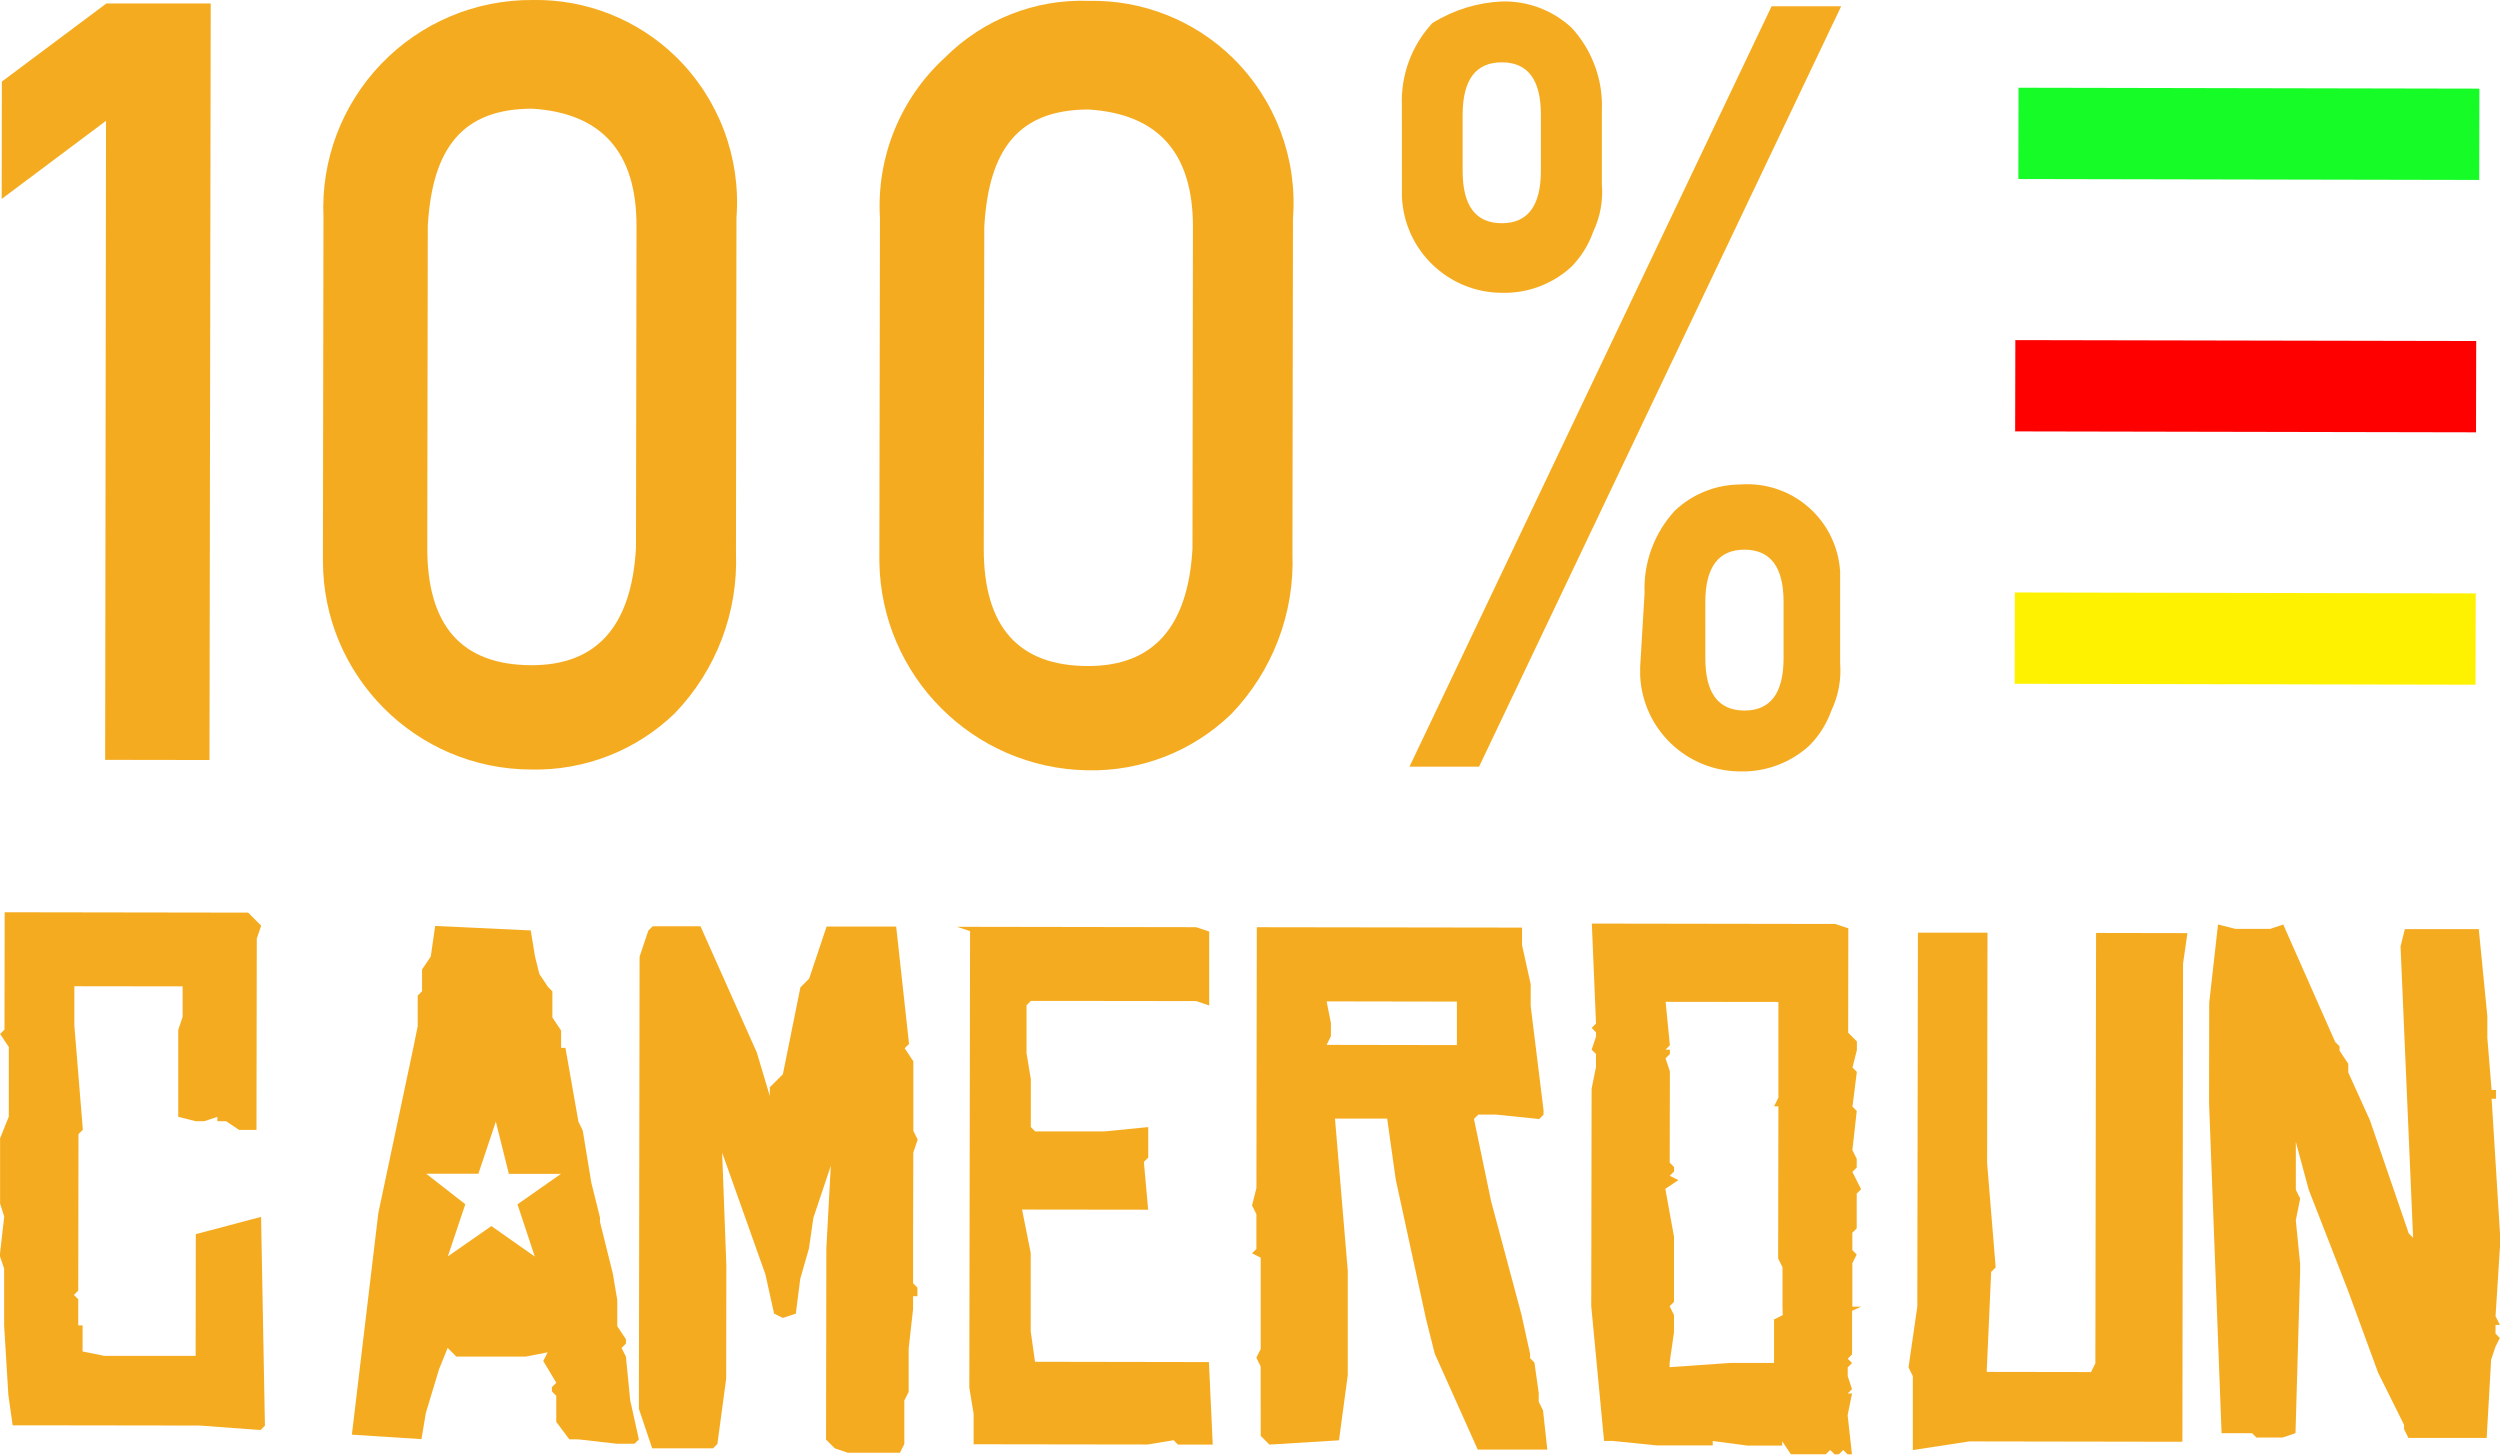
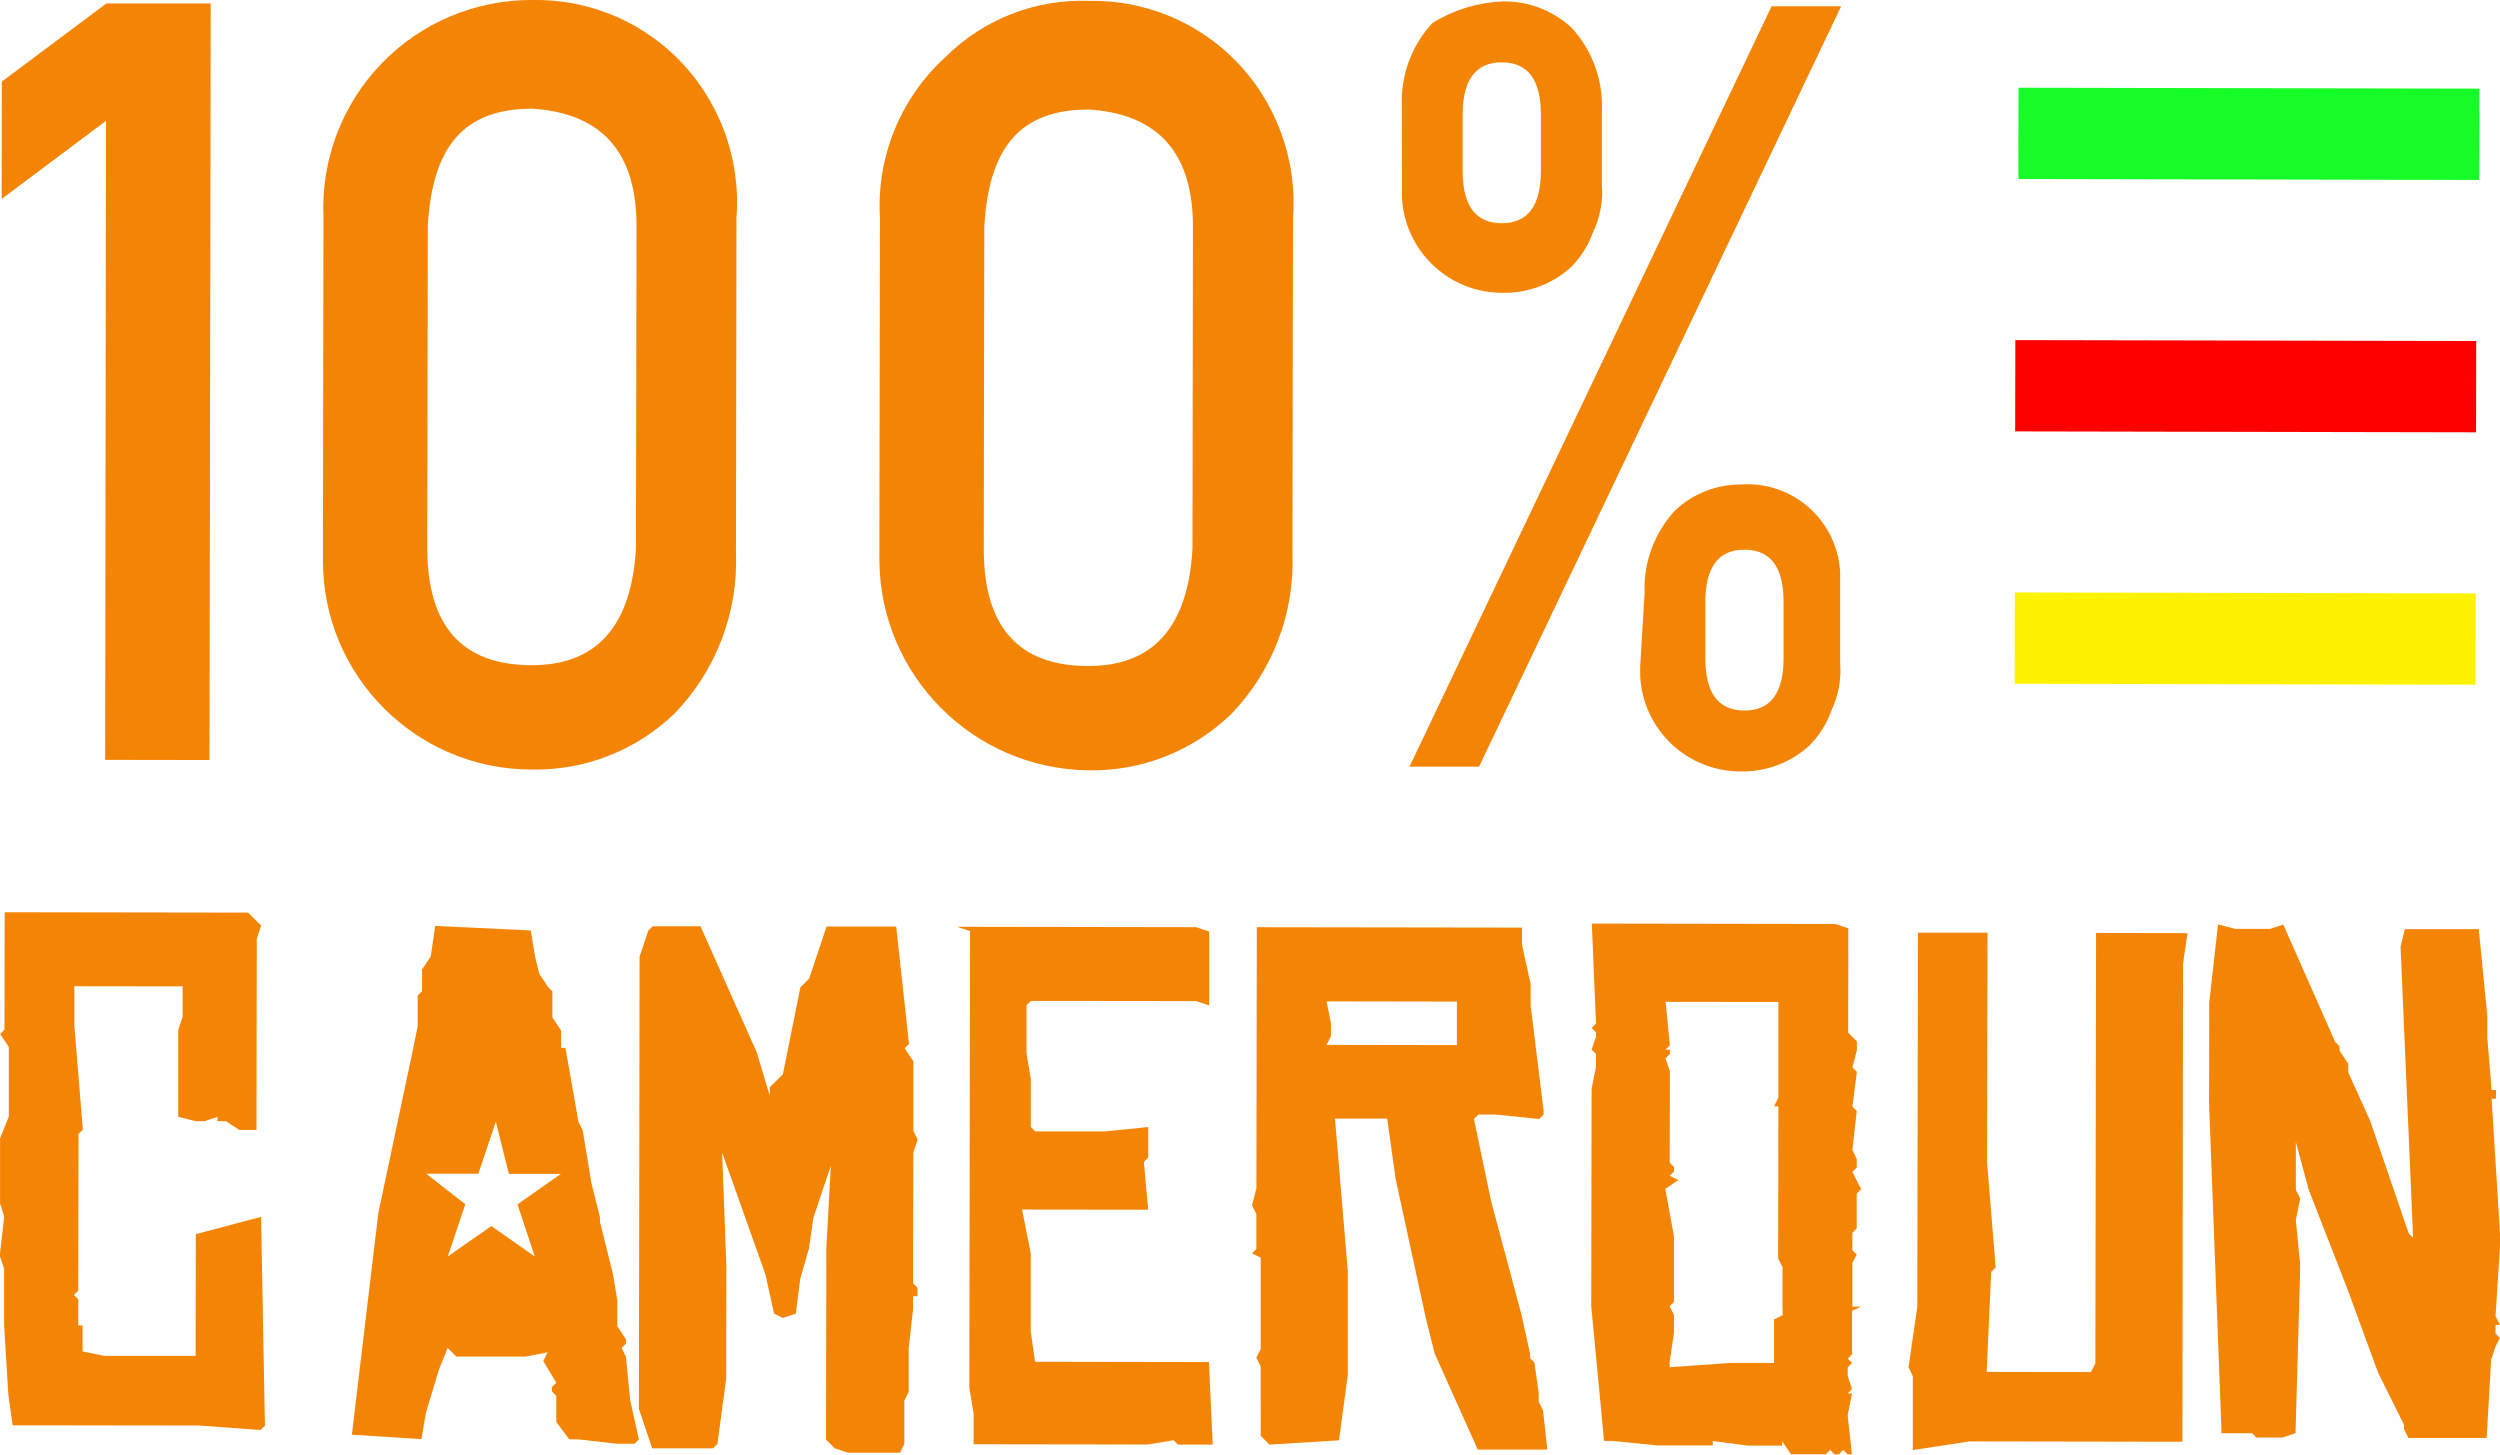
<svg xmlns="http://www.w3.org/2000/svg" width="90.195" height="52.468" viewBox="0 0 90.195 52.468">
  <g id="Groupe_1446" data-name="Groupe 1446" transform="translate(-5.097 -11.437)">
    <g id="Groupe_1443" data-name="Groupe 1443" transform="translate(5.158 11.437)">
-       <path id="Tracé_467" data-name="Tracé 467" d="M8.9,15.751,5.136,18.569l.006-4.234,3.769-2.817,3.766,0-.044,27.294-3.764-.006Z" transform="translate(-5.136 -11.392)" fill="#f5ab1f" />
-       <path id="Tracé_468" data-name="Tracé 468" d="M12.548,19.268a7.5,7.5,0,0,1,7.542-7.831,7.226,7.226,0,0,1,5.173,2.047,7.336,7.336,0,0,1,2.185,5.807L27.43,31.37a7.908,7.908,0,0,1-2.206,5.8A7.218,7.218,0,0,1,20.046,39.2a7.529,7.529,0,0,1-7.517-7.541v-.315Zm11.294.332q.007-4-3.758-4.242c-2.51,0-3.61,1.406-3.772,4.23l-.019,11.607q-.007,4.235,3.758,4.241,3.53.007,3.772-4.228Z" transform="translate(-0.939 -11.437)" fill="#f5ab1f" />
-       <path id="Tracé_469" data-name="Tracé 469" d="M25.355,19.287a7.257,7.257,0,0,1,2.361-5.8,6.976,6.976,0,0,1,5.18-2.03A7.221,7.221,0,0,1,38.069,13.5a7.335,7.335,0,0,1,2.187,5.807l-.019,12.078a7.916,7.916,0,0,1-2.206,5.8,7.222,7.222,0,0,1-5.18,2.032,7.635,7.635,0,0,1-7.517-7.542v-.314Zm11.292.331q.007-4-3.758-4.241c-2.51,0-3.609,1.406-3.77,4.23L29.1,31.214q-.007,4.235,3.758,4.241,3.53.007,3.772-4.228Z" transform="translate(6.331 -11.426)" fill="#f5ab1f" />
-       <path id="Tracé_470" data-name="Tracé 470" d="M37.361,15.23a4.137,4.137,0,0,1,1.1-2.979,5.193,5.193,0,0,1,2.511-.781,3.564,3.564,0,0,1,2.508.945A4.144,4.144,0,0,1,44.576,15.4l0,2.667a3.362,3.362,0,0,1-.317,1.724,3.417,3.417,0,0,1-.785,1.254,3.568,3.568,0,0,1-2.511.937,3.621,3.621,0,0,1-3.6-3.457l0-.314ZM50.7,11.643l2.51,0L40.146,39.077l-2.51,0ZM39.553,17.587q0,1.881,1.409,1.884t1.414-1.88l0-2.04q0-1.884-1.409-1.884t-1.414,1.88Zm6.564,15.226a4.137,4.137,0,0,1,1.1-2.979,3.456,3.456,0,0,1,2.355-.937,3.353,3.353,0,0,1,3.6,3.143v.627l0,2.667a3.379,3.379,0,0,1-.317,1.724,3.42,3.42,0,0,1-.787,1.254,3.562,3.562,0,0,1-2.51.937,3.621,3.621,0,0,1-3.6-3.457v-.314Zm2.192,2.356q0,1.881,1.409,1.884t1.414-1.88l0-2.04q0-1.881-1.408-1.884t-1.416,1.88Z" transform="translate(13.155 -11.418)" fill="#f5ab1f" />
+       <path id="Tracé_467" data-name="Tracé 467" d="M8.9,15.751,5.136,18.569l.006-4.234,3.769-2.817,3.766,0-.044,27.294-3.764-.006Z" transform="translate(-5.136 -11.392)" fill="#f48404" />
+       <path id="Tracé_468" data-name="Tracé 468" d="M12.548,19.268a7.5,7.5,0,0,1,7.542-7.831,7.226,7.226,0,0,1,5.173,2.047,7.336,7.336,0,0,1,2.185,5.807L27.43,31.37a7.908,7.908,0,0,1-2.206,5.8A7.218,7.218,0,0,1,20.046,39.2a7.529,7.529,0,0,1-7.517-7.541v-.315Zm11.294.332q.007-4-3.758-4.242c-2.51,0-3.61,1.406-3.772,4.23l-.019,11.607q-.007,4.235,3.758,4.241,3.53.007,3.772-4.228Z" transform="translate(-0.939 -11.437)" fill="#f48404" />
+       <path id="Tracé_469" data-name="Tracé 469" d="M25.355,19.287a7.257,7.257,0,0,1,2.361-5.8,6.976,6.976,0,0,1,5.18-2.03A7.221,7.221,0,0,1,38.069,13.5a7.335,7.335,0,0,1,2.187,5.807l-.019,12.078a7.916,7.916,0,0,1-2.206,5.8,7.222,7.222,0,0,1-5.18,2.032,7.635,7.635,0,0,1-7.517-7.542v-.314Zm11.292.331q.007-4-3.758-4.241c-2.51,0-3.609,1.406-3.77,4.23L29.1,31.214q-.007,4.235,3.758,4.241,3.53.007,3.772-4.228Z" transform="translate(6.331 -11.426)" fill="#f48404" />
+       <path id="Tracé_470" data-name="Tracé 470" d="M37.361,15.23a4.137,4.137,0,0,1,1.1-2.979,5.193,5.193,0,0,1,2.511-.781,3.564,3.564,0,0,1,2.508.945A4.144,4.144,0,0,1,44.576,15.4l0,2.667a3.362,3.362,0,0,1-.317,1.724,3.417,3.417,0,0,1-.785,1.254,3.568,3.568,0,0,1-2.511.937,3.621,3.621,0,0,1-3.6-3.457l0-.314ZM50.7,11.643l2.51,0L40.146,39.077l-2.51,0ZM39.553,17.587q0,1.881,1.409,1.884t1.414-1.88l0-2.04q0-1.884-1.409-1.884t-1.414,1.88Zm6.564,15.226a4.137,4.137,0,0,1,1.1-2.979,3.456,3.456,0,0,1,2.355-.937,3.353,3.353,0,0,1,3.6,3.143v.627l0,2.667a3.379,3.379,0,0,1-.317,1.724,3.42,3.42,0,0,1-.787,1.254,3.562,3.562,0,0,1-2.51.937,3.621,3.621,0,0,1-3.6-3.457v-.314Zm2.192,2.356q0,1.881,1.409,1.884t1.414-1.88l0-2.04q0-1.881-1.408-1.884t-1.416,1.88Z" transform="translate(13.155 -11.418)" fill="#f48404" />
    </g>
    <g id="Groupe_1445" data-name="Groupe 1445" transform="translate(5.097 44.349)">
      <g id="Groupe_1444" data-name="Groupe 1444">
-         <path id="Tracé_471" data-name="Tracé 471" d="M14.655,50.955l-.157.157L12.3,50.95l-5.647-.008-1.1,0-.155-1.1-.152-2.51,0-2.04-.157-.47.16-1.411L5.1,42.939l0-2.353.315-.784,0-2.508-.314-.472.158-.157.006-4.234,8.314.013.47,0,.47.47-.158.47-.011,6.9-.627,0-.47-.315h-.314v-.157l-.47.157-.314,0-.627-.157,0-3.137.157-.47,0-1.1L7.779,35.1l0,1.413.307,3.764-.157.157-.009,5.647-.157.157.157.157,0,.472v.47h.157l0,.941.784.158,3.294,0,.006-4.391,2.355-.624Z" transform="translate(-5.097 -32.431)" fill="#f5ab1f" />
-         <path id="Tracé_472" data-name="Tracé 472" d="M29.692,44.063h0l0,1.1v.47l.157.157V46.1h-.158v.47l-.158,1.411,0,1.569-.157.314,0,1.568-.157.314-1.883,0-.47-.158-.314-.314.011-6.9.161-2.98-.63,1.881-.158,1.1-.315,1.1-.16,1.254-.47.155-.314-.157-.312-1.413-1.561-4.394.151,4.079-.006,4.078-.317,2.353-.158.157-2.195,0L19.8,50.164l.025-16.314.315-.941.158-.155,1.724,0,2.032,4.553.469,1.569v-.314l.472-.47.632-3.135.315-.314.63-1.881,2.51,0,.464,4.236h0l-.158.155.314.472,0,2.51.155.314-.157.47Z" transform="translate(3.25 -32.247)" fill="#f5ab1f" />
-         <path id="Tracé_473" data-name="Tracé 473" d="M36.346,51.447l-.941,0h-.315l-.155-.158-.942.155-6.274-.009,0-1.1-.155-.942.027-16.47-.47-.157,8.627.014.47.157,0,2.667-.47-.158-4.863-.006-1.1,0-.157.157,0,1.726.155.941,0,1.726.157.157,2.51,0,1.569-.155,0,1.1-.158.157.155,1.724-4.549-.006.312,1.569,0,2.038,0,.785.155,1.1,6.274.011Z" transform="translate(7.407 -32.241)" fill="#f5ab1f" />
-         <path id="Tracé_474" data-name="Tracé 474" d="M34.22,49.4V48.62l-.155-.315.157-.314,0-3.294-.314-.157.158-.157,0-1.256-.157-.314.158-.627.014-9.411,9.569.014,0,.629.312,1.413,0,.627v.157l.464,3.766v.157l-.157.157-1.568-.16-.629,0-.157.157.622,2.982,1.093,4.079.31,1.412v.157l.157.158.155,1.1v.314l.155.314.155,1.413-2.51,0L40.5,48.159,40.184,46.9l-1.09-5.021-.31-2.2-1.883,0,.462,5.492,0,2.038,0,1.726-.317,2.352-2.51.154-.314-.315v-.47Zm0,1.411ZM41.3,37.181V36.4l0-.941-4.7-.008.155.785,0,.47-.157.314,4.706.008Z" transform="translate(11.262 -32.235)" fill="#f5ab1f" />
-         <path id="Tracé_475" data-name="Tracé 475" d="M51.127,46.665h0v.47l0,1.1-.157.157.157.157-.157.157v.314l.155.472-.157.155.157,0-.158.784.155,1.411h-.157l-.157-.157-.157.157h-.157l-.157-.157-.157.155H50.02l-1.1,0-.314-.47v.157l-1.254,0L46.1,51.362l0,.157-2.038,0-1.569-.16h-.314l-.462-4.863.013-7.843.158-.784V37.4l-.157-.157.158-.47v-.157l-.157-.158.157-.157-.151-3.607,8.784.014.47.157-.006,3.766.314.314v.314l-.158.627.157.158-.158,1.254.155.157-.158,1.411.157.315,0,.314-.157.157.314.627-.158.157v.47l0,.47v.315l-.157.157v.314h0l0,.314.157.157-.157.314,0,1.568.314,0Zm-2.51-.161,0-1.413-.157-.314.009-5.49h-.157l.157-.314,0-2.667v-.784L44.4,35.517l.154,1.568-.157.157h.157V37.4l-.157.155.157.472-.006,3.294.157.157v.157l-.157.157.314.157-.472.314.312,1.726,0,2.353-.157.157.157.314,0,.627-.158,1.1v.158l2.2-.154,1.568,0,0-1.254,0-.314.314-.157Z" transform="translate(15.692 -32.285)" fill="#f5ab1f" />
-         <path id="Tracé_476" data-name="Tracé 476" d="M59.081,32.917l-.158,1.1L58.9,51.268l-7.686-.013-2.04.312,0-2.667-.155-.315.317-2.195.022-13.49,2.51,0-.014,8.314.309,3.764L52,45.14l-.161,3.607,3.764.006.157-.314.025-15.528Z" transform="translate(19.837 -32.164)" fill="#f5ab1f" />
-         <path id="Tracé_477" data-name="Tracé 477" d="M66.433,43.865h0v.47h0l-.161,2.51.157.314h-.157v.314l.155.158-.157.314-.157.47-.161,2.822-2.823,0-.157-.315v-.157l-.937-1.883L60.94,45.895l-1.406-3.609-.467-1.726,0,1.724.157.314-.158.785.155,1.568,0,.157v.157l-.166,5.8-.47.157-.941,0-.157-.157h-.157l-.627,0h-.315l-.452-11.922.006-3.607.318-2.823.627.158,1.254,0,.472-.157,1.875,4.239.157.157v.157l.314.47,0,.315.782,1.726,1.4,4.081.157.157-.453-10.51L63,32.88l2.667,0,.309,3.137,0,.784.154,1.883h.158l0,.314h-.157Z" transform="translate(23.762 -32.271)" fill="#f5ab1f" />
+         <path id="Tracé_471" data-name="Tracé 471" d="M14.655,50.955l-.157.157L12.3,50.95l-5.647-.008-1.1,0-.155-1.1-.152-2.51,0-2.04-.157-.47.16-1.411L5.1,42.939l0-2.353.315-.784,0-2.508-.314-.472.158-.157.006-4.234,8.314.013.47,0,.47.47-.158.47-.011,6.9-.627,0-.47-.315h-.314v-.157l-.47.157-.314,0-.627-.157,0-3.137.157-.47,0-1.1L7.779,35.1l0,1.413.307,3.764-.157.157-.009,5.647-.157.157.157.157,0,.472v.47h.157l0,.941.784.158,3.294,0,.006-4.391,2.355-.624Z" transform="translate(-5.097 -32.431)" fill="#f48404" />
+         <path id="Tracé_472" data-name="Tracé 472" d="M29.692,44.063h0l0,1.1v.47l.157.157V46.1h-.158v.47l-.158,1.411,0,1.569-.157.314,0,1.568-.157.314-1.883,0-.47-.158-.314-.314.011-6.9.161-2.98-.63,1.881-.158,1.1-.315,1.1-.16,1.254-.47.155-.314-.157-.312-1.413-1.561-4.394.151,4.079-.006,4.078-.317,2.353-.158.157-2.195,0L19.8,50.164l.025-16.314.315-.941.158-.155,1.724,0,2.032,4.553.469,1.569v-.314l.472-.47.632-3.135.315-.314.63-1.881,2.51,0,.464,4.236h0l-.158.155.314.472,0,2.51.155.314-.157.47Z" transform="translate(3.25 -32.247)" fill="#f48404" />
+         <path id="Tracé_473" data-name="Tracé 473" d="M36.346,51.447l-.941,0h-.315l-.155-.158-.942.155-6.274-.009,0-1.1-.155-.942.027-16.47-.47-.157,8.627.014.47.157,0,2.667-.47-.158-4.863-.006-1.1,0-.157.157,0,1.726.155.941,0,1.726.157.157,2.51,0,1.569-.155,0,1.1-.158.157.155,1.724-4.549-.006.312,1.569,0,2.038,0,.785.155,1.1,6.274.011Z" transform="translate(7.407 -32.241)" fill="#f48404" />
+         <path id="Tracé_474" data-name="Tracé 474" d="M34.22,49.4V48.62l-.155-.315.157-.314,0-3.294-.314-.157.158-.157,0-1.256-.157-.314.158-.627.014-9.411,9.569.014,0,.629.312,1.413,0,.627v.157l.464,3.766v.157l-.157.157-1.568-.16-.629,0-.157.157.622,2.982,1.093,4.079.31,1.412v.157l.157.158.155,1.1v.314l.155.314.155,1.413-2.51,0L40.5,48.159,40.184,46.9l-1.09-5.021-.31-2.2-1.883,0,.462,5.492,0,2.038,0,1.726-.317,2.352-2.51.154-.314-.315v-.47Zm0,1.411ZM41.3,37.181V36.4l0-.941-4.7-.008.155.785,0,.47-.157.314,4.706.008Z" transform="translate(11.262 -32.235)" fill="#f48404" />
+         <path id="Tracé_475" data-name="Tracé 475" d="M51.127,46.665h0v.47l0,1.1-.157.157.157.157-.157.157v.314l.155.472-.157.155.157,0-.158.784.155,1.411h-.157l-.157-.157-.157.157h-.157l-.157-.157-.157.155H50.02l-1.1,0-.314-.47v.157l-1.254,0L46.1,51.362l0,.157-2.038,0-1.569-.16h-.314l-.462-4.863.013-7.843.158-.784V37.4l-.157-.157.158-.47v-.157l-.157-.158.157-.157-.151-3.607,8.784.014.47.157-.006,3.766.314.314v.314l-.158.627.157.158-.158,1.254.155.157-.158,1.411.157.315,0,.314-.157.157.314.627-.158.157v.47l0,.47v.315l-.157.157v.314h0l0,.314.157.157-.157.314,0,1.568.314,0Zm-2.51-.161,0-1.413-.157-.314.009-5.49h-.157l.157-.314,0-2.667v-.784L44.4,35.517l.154,1.568-.157.157h.157V37.4l-.157.155.157.472-.006,3.294.157.157v.157l-.157.157.314.157-.472.314.312,1.726,0,2.353-.157.157.157.314,0,.627-.158,1.1v.158l2.2-.154,1.568,0,0-1.254,0-.314.314-.157Z" transform="translate(15.692 -32.285)" fill="#f48404" />
+         <path id="Tracé_476" data-name="Tracé 476" d="M59.081,32.917l-.158,1.1L58.9,51.268l-7.686-.013-2.04.312,0-2.667-.155-.315.317-2.195.022-13.49,2.51,0-.014,8.314.309,3.764L52,45.14l-.161,3.607,3.764.006.157-.314.025-15.528Z" transform="translate(19.837 -32.164)" fill="#f48404" />
+         <path id="Tracé_477" data-name="Tracé 477" d="M66.433,43.865h0v.47h0l-.161,2.51.157.314h-.157v.314l.155.158-.157.314-.157.47-.161,2.822-2.823,0-.157-.315v-.157l-.937-1.883L60.94,45.895l-1.406-3.609-.467-1.726,0,1.724.157.314-.158.785.155,1.568,0,.157v.157l-.166,5.8-.47.157-.941,0-.157-.157h-.157l-.627,0h-.315l-.452-11.922.006-3.607.318-2.823.627.158,1.254,0,.472-.157,1.875,4.239.157.157v.157l.314.47,0,.315.782,1.726,1.4,4.081.157.157-.453-10.51L63,32.88l2.667,0,.309,3.137,0,.784.154,1.883h.158l0,.314h-.157Z" transform="translate(23.762 -32.271)" fill="#f48404" />
      </g>
-       <path id="Tracé_479" data-name="Tracé 479" d="M23.236,49.855l-.154-1.569-.157-.314.157-.157v-.157l-.312-.472,0-.941-.157-.941-.467-1.884v-.157l-.312-1.254-.31-1.883-.155-.315L20.9,37.146h-.157l0-.627-.314-.472,0-.941-.157-.157-.314-.472-.155-.627-.155-.942L16.2,32.747l-.158,1.1-.315.47,0,.784-.157.157,0,1.1-.158.784L14.15,43.1l-.955,8,2.51.161.158-.941.473-1.569.315-.782.312.314,1.883,0h.627l.785-.155-.158.314.47.785-.158.157v.157l.157.157,0,.941.47.629h.314l1.411.16.627,0,.158-.157ZM19.17,42.79l.624,1.884-1.566-1.1-1.571,1.094.63-1.881-1.409-1.1,1.881,0,.63-1.881h0l.469,1.884,1.881,0Z" transform="translate(-0.5 -32.252)" fill="#f5ab1f" />
+       <path id="Tracé_479" data-name="Tracé 479" d="M23.236,49.855l-.154-1.569-.157-.314.157-.157v-.157l-.312-.472,0-.941-.157-.941-.467-1.884v-.157l-.312-1.254-.31-1.883-.155-.315L20.9,37.146h-.157l0-.627-.314-.472,0-.941-.157-.157-.314-.472-.155-.627-.155-.942L16.2,32.747l-.158,1.1-.315.47,0,.784-.157.157,0,1.1-.158.784L14.15,43.1l-.955,8,2.51.161.158-.941.473-1.569.315-.782.312.314,1.883,0h.627l.785-.155-.158.314.47.785-.158.157v.157l.157.157,0,.941.47.629h.314l1.411.16.627,0,.158-.157ZM19.17,42.79l.624,1.884-1.566-1.1-1.571,1.094.63-1.881-1.409-1.1,1.881,0,.63-1.881h0l.469,1.884,1.881,0Z" transform="translate(-0.5 -32.252)" fill="#f48404" />
    </g>
    <rect id="Rectangle_60" data-name="Rectangle 60" width="3.294" height="16.627" transform="matrix(0.002, -1, 1, 0.002, 77.782, 36.106)" fill="#fff200" />
    <rect id="Rectangle_61" data-name="Rectangle 61" width="3.294" height="16.627" transform="matrix(0.002, -1, 1, 0.002, 77.8, 27.001)" fill="red" />
    <rect id="Rectangle_62" data-name="Rectangle 62" width="3.294" height="16.627" transform="matrix(0.002, -1, 1, 0.002, 77.915, 17.896)" fill="#15fc26" />
  </g>
</svg>
